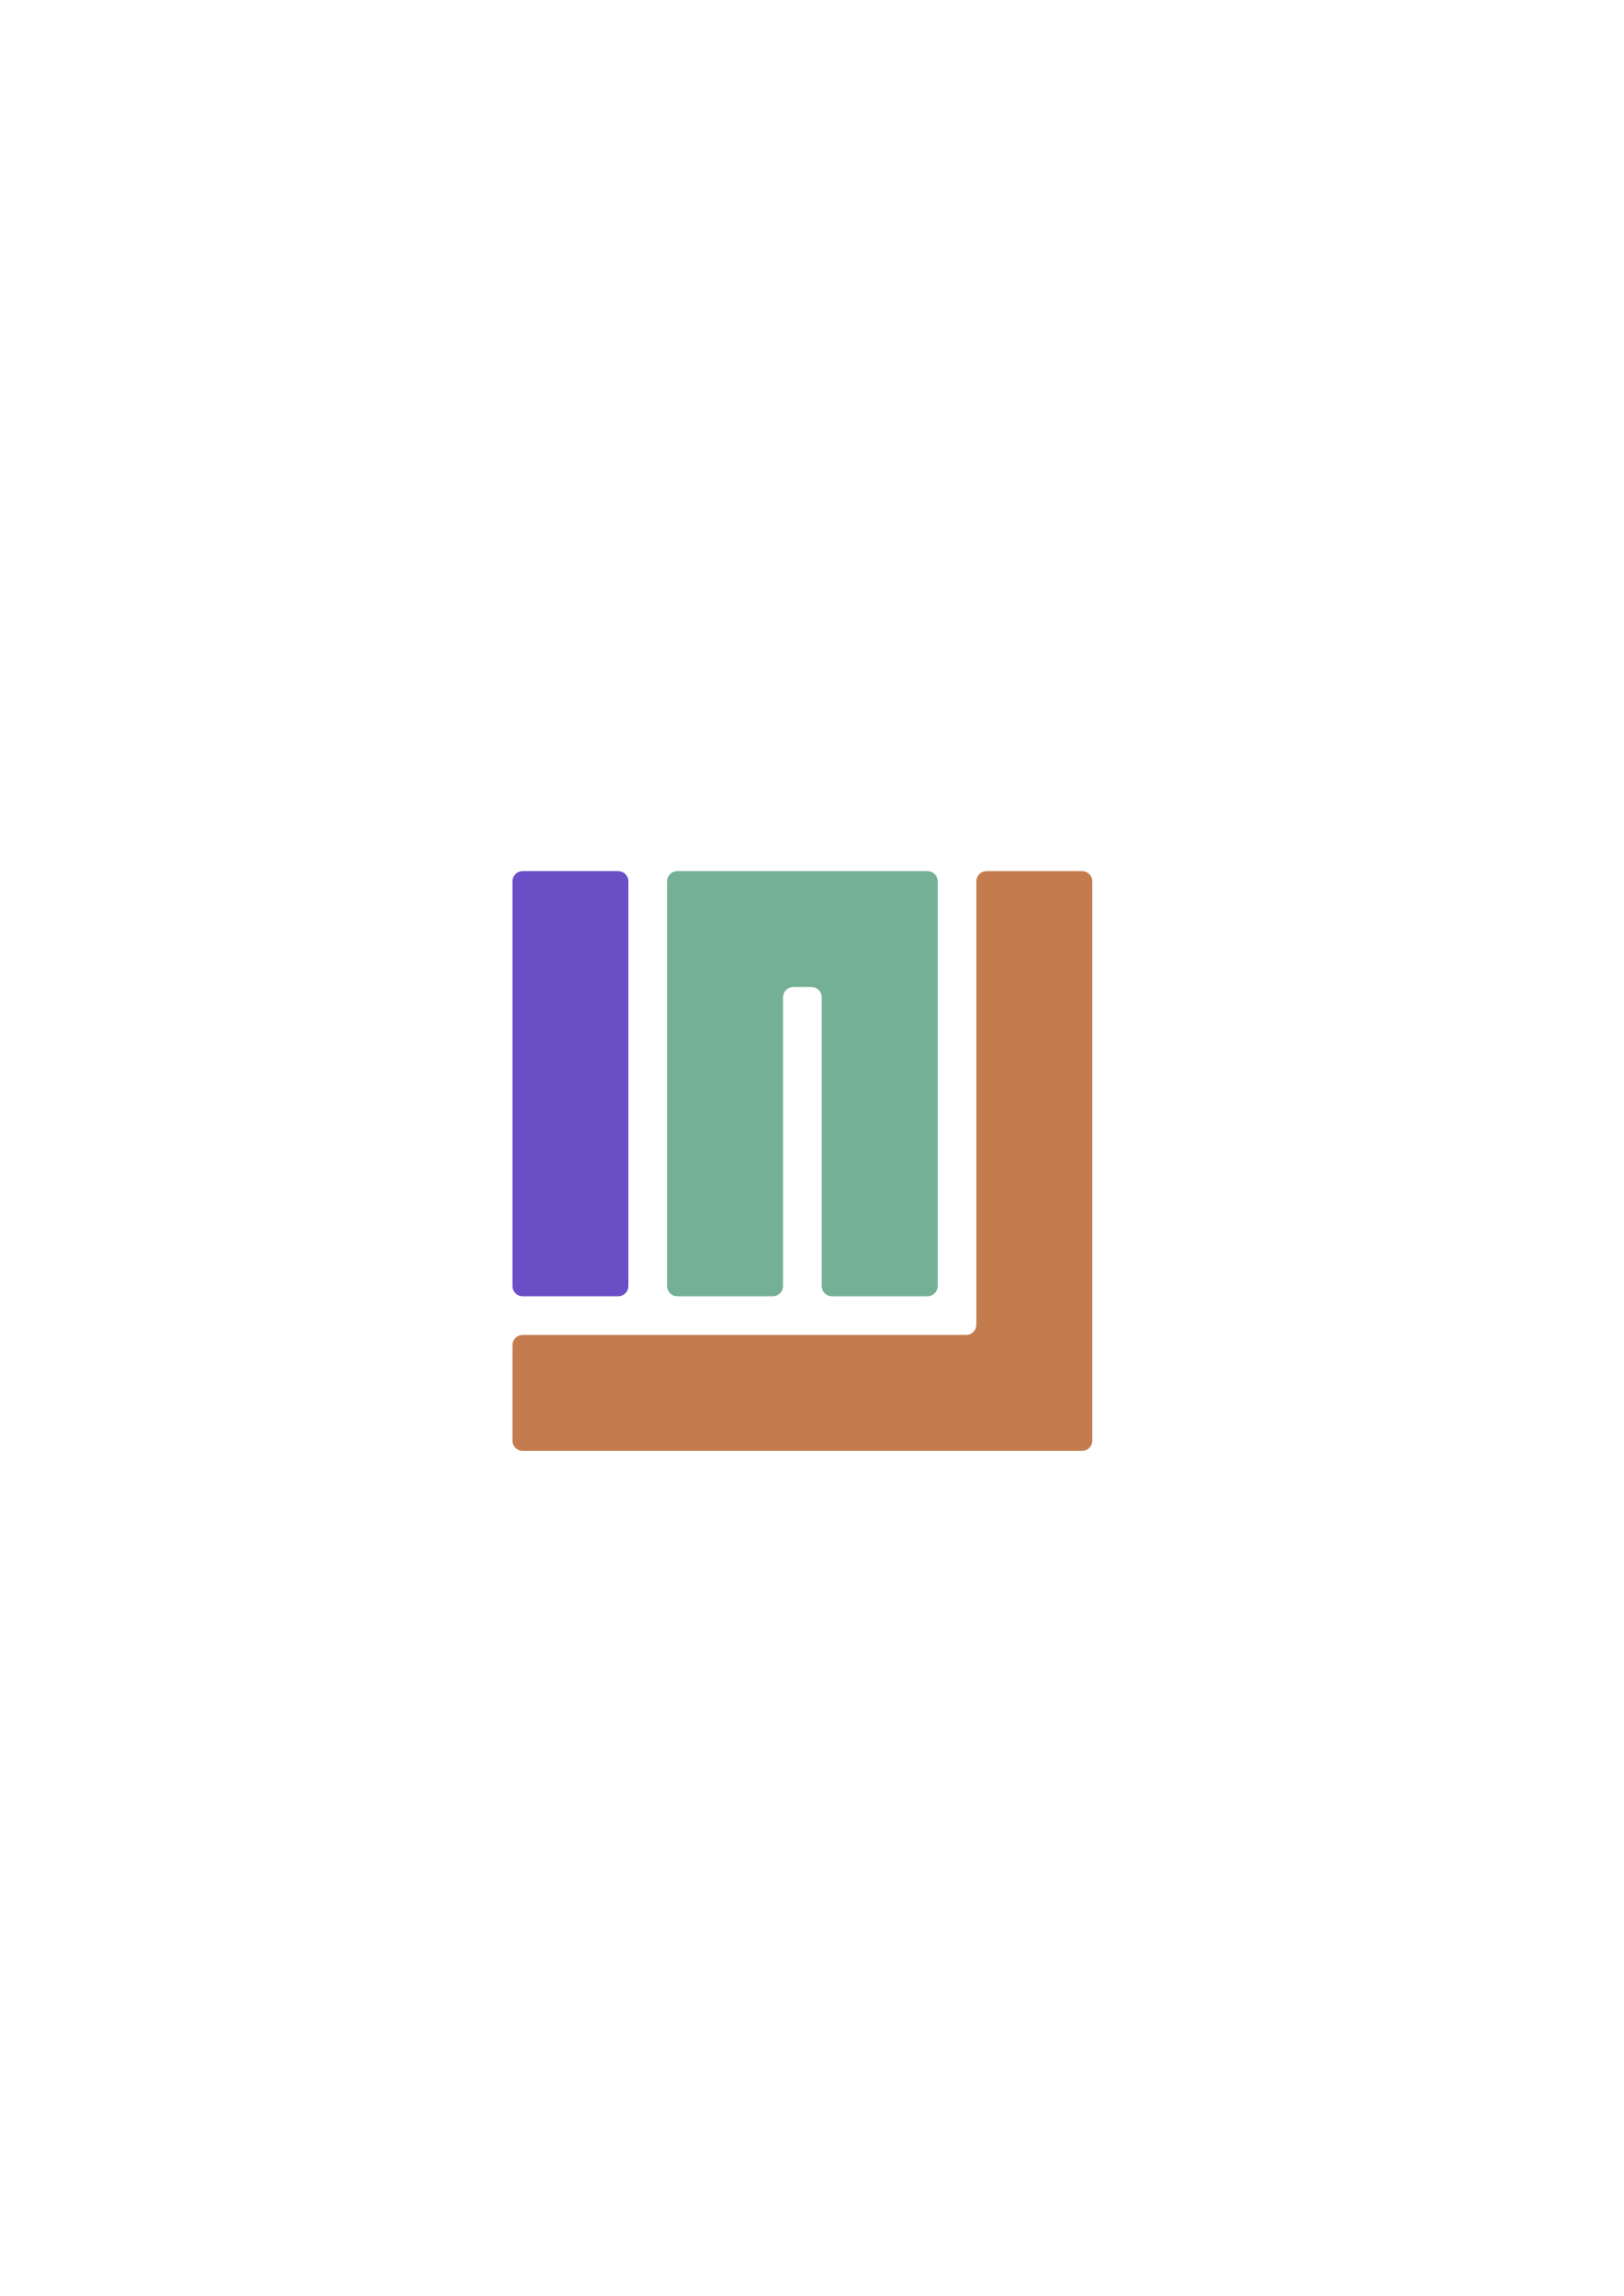
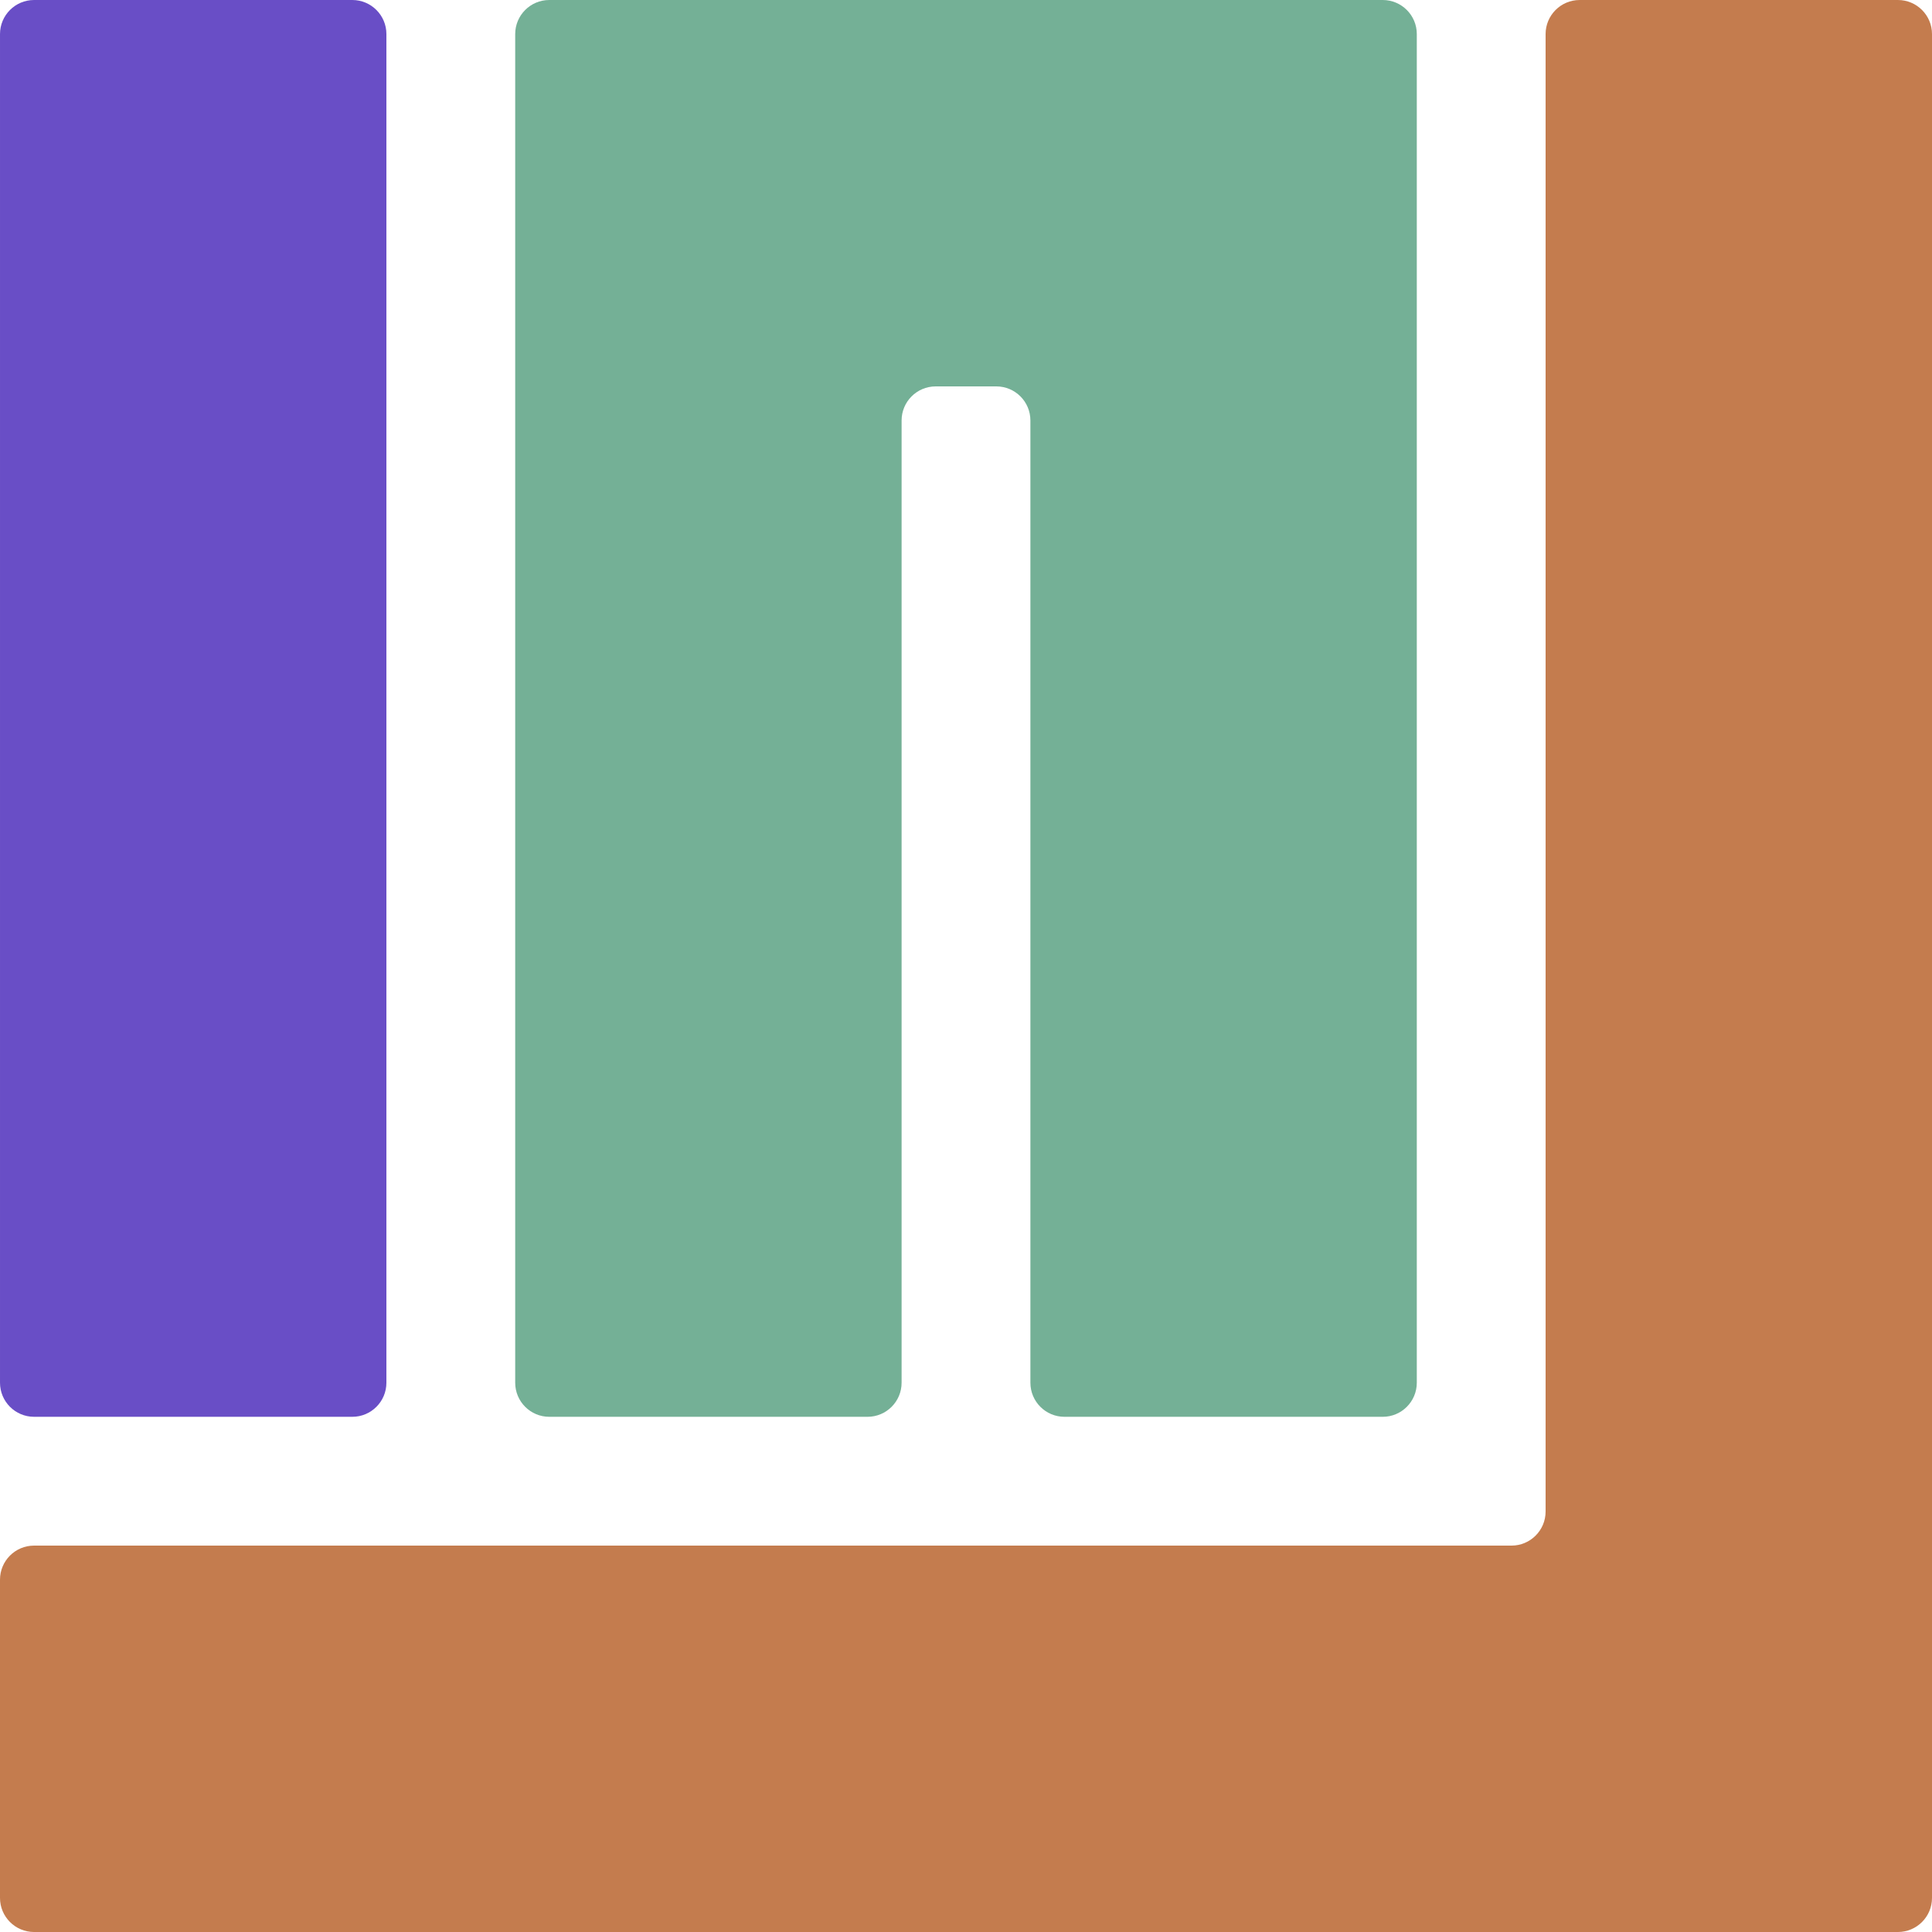
- <svg xmlns="http://www.w3.org/2000/svg" width="210mm" height="297mm" viewBox="0 0 210 297" version="1.1" id="svg5">
+ <svg xmlns="http://www.w3.org/2000/svg" width="75mm" height="75mm" viewBox="0 0 75 75" version="1.1" id="svg5">
  <defs id="defs2">
    </defs>
-   <g id="layer1">
-     <path style="fill:#694ec6;stroke-width:0.353;fill-opacity:1" id="rect8334" width="15" height="55" x="66.274" y="112.681" d="m 67.596,112.681 h 12.354 a 1.323,1.323 45 0 1 1.323,1.323 v 52.354 a 1.323,1.323 135 0 1 -1.323,1.323 H 67.596 a 1.323,1.323 45 0 1 -1.323,-1.323 v -52.354 a 1.323,1.323 135 0 1 1.323,-1.323 z" />
-     <path id="rect8342" style="fill:#74b096;stroke-width:0.353;fill-opacity:1" d="m 86.274,114.004 v 12.354 40 a 1.323,1.323 45 0 0 1.323,1.323 h 12.354 a 1.323,1.323 135 0 0 1.323,-1.323 v -37.354 a 1.323,1.323 135 0 1 1.323,-1.323 h 2.354 a 1.323,1.323 45 0 1 1.323,1.323 v 37.354 a 1.323,1.323 45 0 0 1.323,1.323 l 12.354,0 a 1.323,1.323 135 0 0 1.323,-1.323 v -37.354 a 566972.62,566972.62 90 0 0 -10e-6,-2.646 l -5e-5,-12.354 a 1.323,1.323 45 0 0 -1.323,-1.323 l -12.354,8e-5 a 396876.33,396876.33 180 0 1 -2.646,1e-5 h -2.354 -15 a 1.323,1.323 135 0 0 -1.323,1.323 z" />
-     <path id="rect8348" style="fill:#c47c4e;stroke-width:0.353;fill-opacity:1" d="m 126.273,114.004 v 57.354 a 1.323,1.323 135 0 1 -1.323,1.323 H 67.596 a 1.323,1.323 135 0 0 -1.323,1.323 v 12.354 a 1.323,1.323 45 0 0 1.323,1.323 h 57.354 15 a 1.323,1.323 135 0 0 1.323,-1.323 V 174.004 114.004 a 1.323,1.323 45 0 0 -1.323,-1.323 l -12.354,0 a 1.323,1.323 135 0 0 -1.323,1.323 z" />
+   <g id="layer1" transform="translate(0,9.7006865e-5)">
+     <path style="fill:#694ec6;fill-opacity:1;stroke-width:0.353" id="rect8334" width="15" height="55" x="0" y="-9.7006865e-05" d="M 1.323,-9.7006865e-5 H 13.677 A 1.323,1.323 45 0 1 15,1.323 V 53.677 a 1.323,1.323 135 0 1 -1.323,1.323 H 1.323 A 1.323,1.323 45 0 1 1.8406154e-4,53.677 V 1.323 A 1.323,1.323 135 0 1 1.323,-9.7006865e-5 Z" />
+     <path id="rect8342" style="fill:#74b096;fill-opacity:1;stroke-width:0.353" d="m 20,1.323 v 12.354 40 a 1.323,1.323 45 0 0 1.323,1.323 H 33.677 A 1.323,1.323 135 0 0 35,53.677 V 16.323 a 1.323,1.323 135 0 1 1.323,-1.323 l 2.354,0 a 1.323,1.323 45 0 1 1.323,1.323 v 37.354 a 1.323,1.323 45 0 0 1.323,1.323 l 12.354,0 A 1.323,1.323 135 0 0 55,53.677 V 16.323 a 566972.62,566972.62 90 0 0 -6e-6,-2.646 L 55,1.323 A 1.323,1.323 45 0 0 53.677,-9.1180585e-5 L 41.323,-8.8194153e-6 A 396876.33,396876.33 180 0 1 38.677,0 H 36.323 21.323 a 1.323,1.323 135 0 0 -1.323,1.323 z" />
+     <path id="rect8348" style="fill:#c47c4e;fill-opacity:1;stroke-width:0.353" d="M 60,1.323 V 58.677 A 1.323,1.323 135 0 1 58.677,60 H 1.323 A 1.323,1.323 135 0 0 0,61.323 V 73.677 A 1.323,1.323 45 0 0 1.323,75 H 58.677 73.677 A 1.323,1.323 135 0 0 75,73.677 V 61.323 1.323 A 1.323,1.323 45 0 0 73.677,0 H 61.323 A 1.323,1.323 135 0 0 60,1.323 Z" />
  </g>
</svg>
